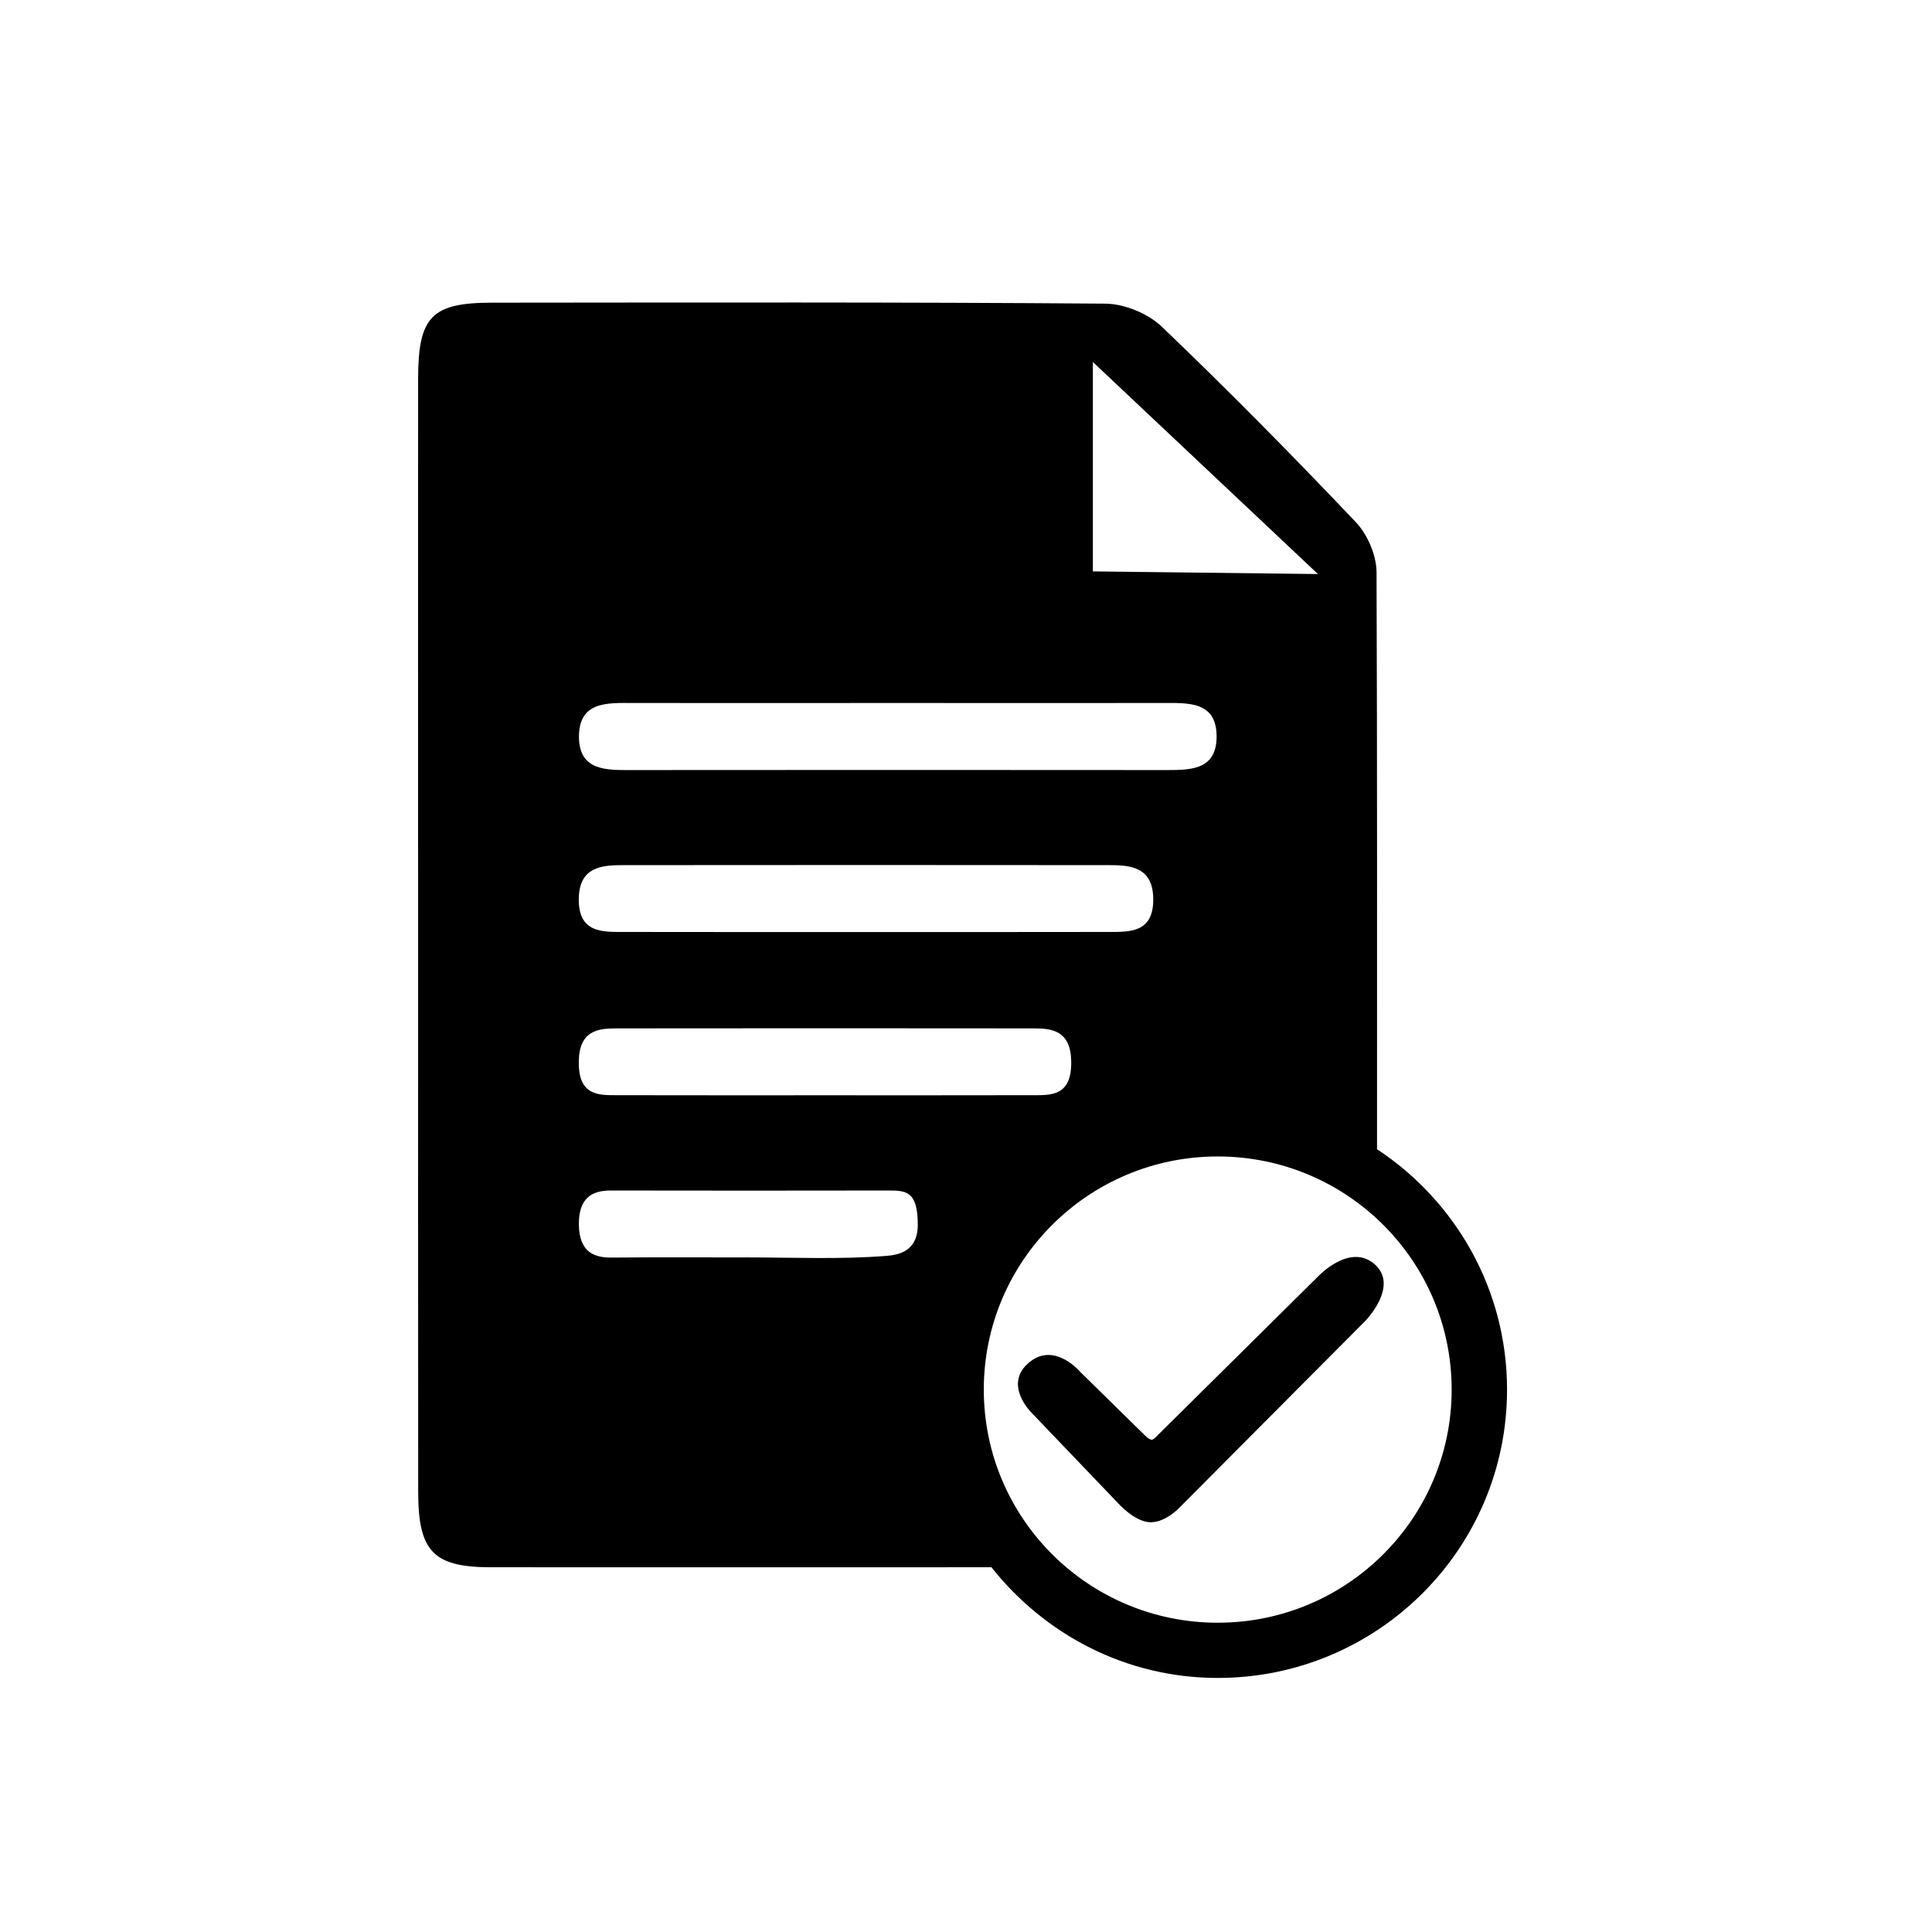
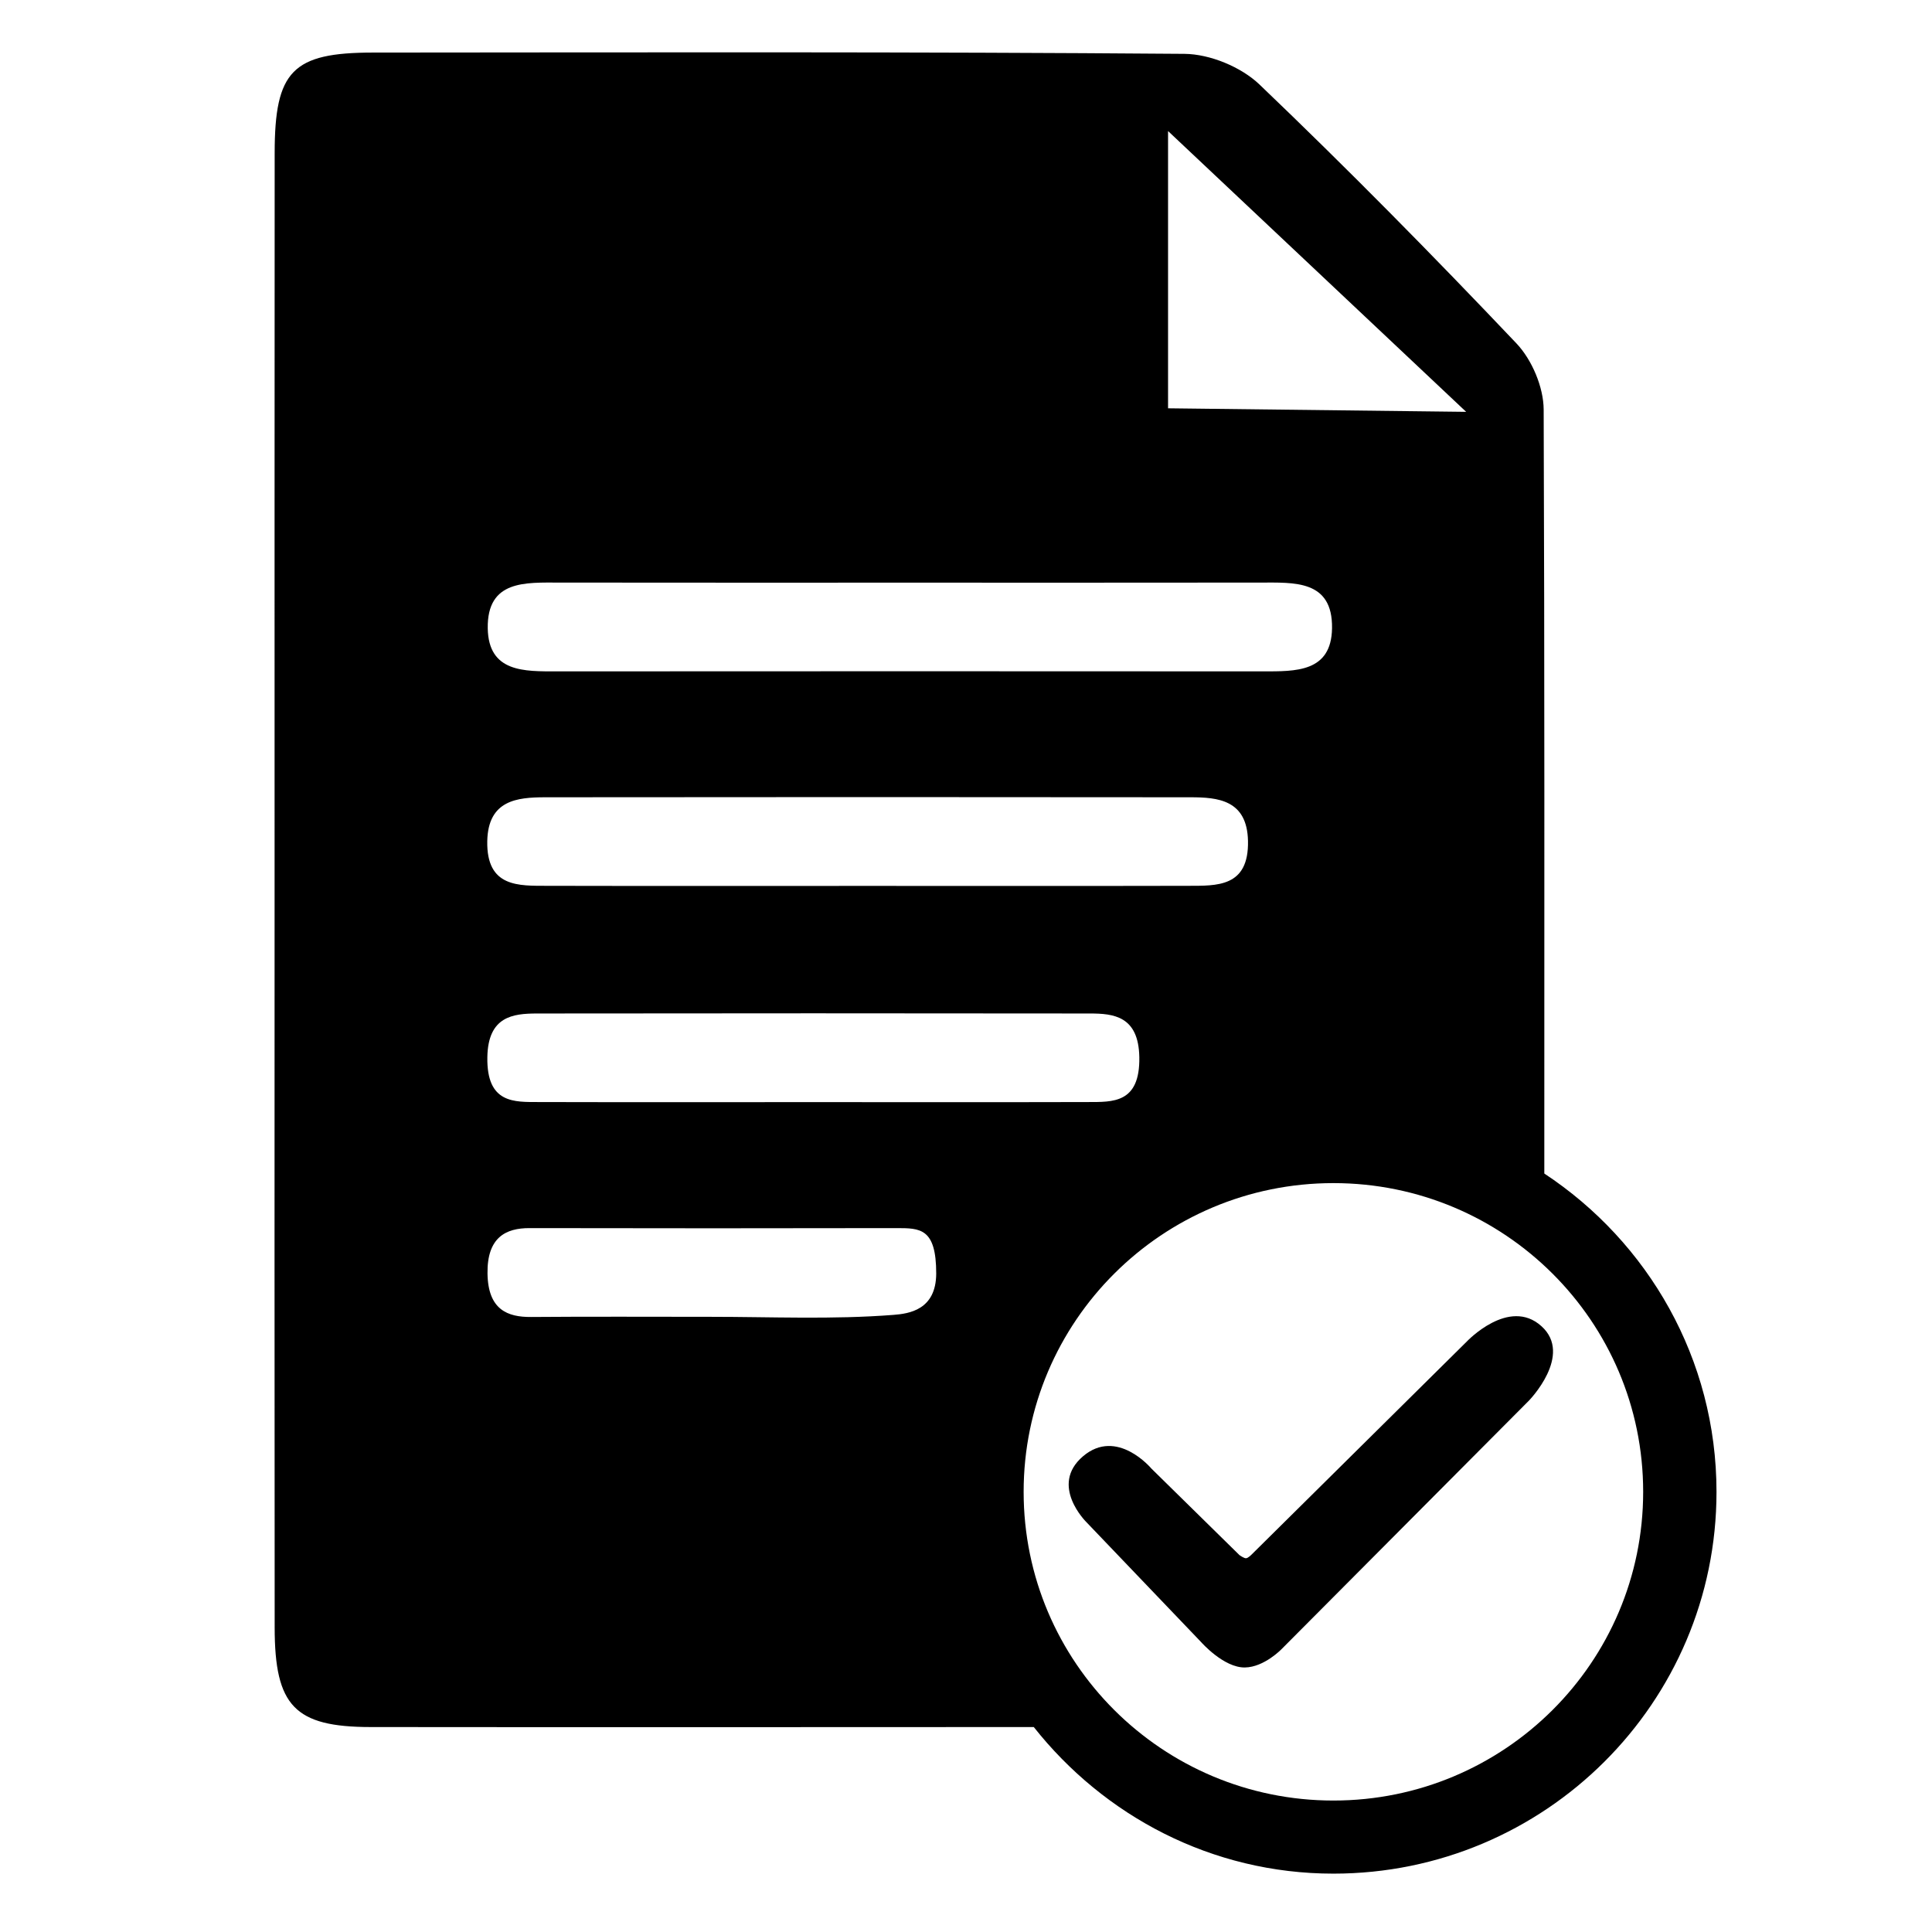
<svg xmlns="http://www.w3.org/2000/svg" version="1.1" id="Layer_1" x="0px" y="0px" width="24px" height="24px" viewBox="0 0 24 24" enable-background="new 0 0 24 24" xml:space="preserve">
-   <path fill="currentColor" d="M17.106,14.276c0-2.389,0.003-4.778-0.006-7.167c-0.001-0.21-0.111-0.468-0.256-0.621  c-0.785-0.827-1.586-1.64-2.41-2.428c-0.172-0.165-0.465-0.286-0.703-0.288c-2.538-0.02-5.076-0.014-7.615-0.012  c-0.754,0-0.921,0.172-0.922,0.944c-0.002,2.297,0,4.595,0,6.892c0,2.313-0.001,4.627,0.001,6.94  c0.001,0.734,0.187,0.932,0.899,0.933c2.074,0.002,4.148,0,6.222,0c0.658,0.831,1.666,1.375,2.811,1.375  c1.985,0,3.594-1.603,3.594-3.581C18.721,16.013,18.078,14.917,17.106,14.276z M13.576,4.497c0.845,0.796,1.769,1.666,2.796,2.634  l-2.796-0.033C13.576,6.167,13.576,5.257,13.576,4.497z M7.869,8.733c1.095,0.001,2.19,0,3.284,0s2.189,0.001,3.284,0  c0.319,0,0.683-0.028,0.676,0.428c-0.006,0.415-0.343,0.405-0.65,0.405c-2.207-0.002-4.414-0.002-6.621,0  c-0.306,0-0.643,0.012-0.65-0.404C7.187,8.706,7.55,8.732,7.869,8.733z M7.731,10.747c2.018-0.002,4.035-0.002,6.053,0  c0.259,0,0.534,0.024,0.542,0.409c0.009,0.436-0.294,0.421-0.565,0.421c-1.001,0.002-2.002,0.001-3.003,0.001  s-2.002,0.001-3.003-0.001c-0.271,0-0.574,0.017-0.565-0.42C7.198,10.772,7.471,10.747,7.731,10.747z M7.654,12.775  c1.729-0.002,3.458-0.002,5.188,0c0.222,0,0.458,0.024,0.465,0.409c0.008,0.436-0.252,0.421-0.484,0.421  c-0.858,0.002-1.716,0.001-2.574,0.001s-1.716,0.001-2.574-0.001c-0.232-0.001-0.492,0.016-0.485-0.42  C7.196,12.8,7.431,12.775,7.654,12.775z M11,15.602c-0.571,0.044-1.146,0.018-1.72,0.018c-0.56,0-1.121-0.003-1.681,0.002  c-0.219,0.002-0.403-0.067-0.408-0.408c-0.005-0.339,0.172-0.426,0.395-0.425c1.147,0.002,2.294,0.002,3.441,0  c0.224,0,0.374,0,0.374,0.427C11.4,15.557,11.145,15.591,11,15.602z M15.127,20.158c-1.605,0-2.906-1.297-2.906-2.896  s1.301-2.896,2.906-2.896s2.906,1.297,2.906,2.896S16.732,20.158,15.127,20.158z" />
-   <path fill="currentColor" d="M16.379,15.851l-2.018,1.998c0,0-0.033,0.035-0.052,0.036c-0.019,0.001-0.061-0.029-0.061-0.029  l-0.828-0.813c0,0-0.323-0.386-0.641-0.114c-0.319,0.273,0.033,0.618,0.033,0.618l1.077,1.126c0,0,0.211,0.24,0.41,0.237  c0.182-0.003,0.345-0.174,0.345-0.174l2.318-2.329c0,0,0.419-0.428,0.118-0.699C16.774,15.433,16.379,15.851,16.379,15.851z" />
+   <path fill="currentColor" d="M19.184,14.578c0-3.163,0.004-6.327-0.008-9.49c-0.001-0.278-0.146-0.62-0.339-0.823  c-1.039-1.095-2.1-2.172-3.191-3.215c-0.228-0.218-0.615-0.378-0.931-0.381C11.354,0.642,7.993,0.651,4.632,0.653  c-0.998,0.001-1.22,0.227-1.22,1.25c-0.002,3.042-0.001,6.084-0.001,9.126c0,3.063-0.002,6.127,0.001,9.19  c0.001,0.972,0.248,1.234,1.191,1.235c2.746,0.003,5.493,0.001,8.239,0c0.871,1.101,2.206,1.821,3.722,1.821  c2.628,0,4.759-2.123,4.759-4.742C21.323,16.879,20.471,15.427,19.184,14.578z M14.51,1.628c1.119,1.054,2.342,2.206,3.703,3.488  L14.51,5.072C14.51,3.84,14.51,2.635,14.51,1.628z M6.954,7.237c1.45,0.002,2.9,0.001,4.349,0.001s2.899,0.001,4.349-0.001  c0.423,0,0.904-0.036,0.895,0.567c-0.008,0.549-0.455,0.536-0.86,0.536c-2.922-0.002-5.845-0.002-8.767,0  c-0.405,0-0.852,0.015-0.861-0.535C6.05,7.202,6.53,7.237,6.954,7.237z M6.77,9.904c2.672-0.003,5.343-0.003,8.015,0  c0.343,0,0.707,0.031,0.718,0.542c0.012,0.578-0.389,0.557-0.748,0.558c-1.325,0.003-2.651,0.001-3.977,0.001  s-2.651,0.002-3.976-0.001c-0.358-0.001-0.76,0.022-0.749-0.556C6.064,9.938,6.426,9.905,6.77,9.904z M6.668,12.59  c2.29-0.003,4.58-0.003,6.87,0c0.294,0,0.606,0.031,0.615,0.542c0.01,0.578-0.333,0.557-0.641,0.558  c-1.136,0.003-2.272,0.001-3.408,0.001s-2.272,0.002-3.408-0.001c-0.307-0.001-0.651,0.022-0.642-0.556  C6.062,12.624,6.373,12.591,6.668,12.59z M11.099,16.334c-0.757,0.059-1.518,0.024-2.277,0.024c-0.742,0-1.484-0.004-2.226,0.002  c-0.29,0.002-0.534-0.089-0.54-0.541c-0.006-0.449,0.228-0.564,0.523-0.563c1.519,0.003,3.038,0.003,4.556,0  c0.297,0,0.495,0,0.495,0.565C11.628,16.274,11.29,16.319,11.099,16.334z M16.564,22.367c-2.125,0-3.848-1.717-3.848-3.835  s1.723-3.835,3.848-3.835s3.848,1.717,3.848,3.835S18.689,22.367,16.564,22.367z" />
+   <path fill="currentColor" d="M18.222,16.664l-2.673,2.646c0,0-0.044,0.046-0.07,0.047c-0.025,0.002-0.081-0.038-0.081-0.038l-1.096-1.077  c0,0-0.427-0.511-0.849-0.151c-0.423,0.361,0.043,0.818,0.043,0.818l1.426,1.491c0,0,0.279,0.318,0.543,0.314  c0.241-0.004,0.457-0.23,0.457-0.23l3.07-3.084c0,0,0.555-0.567,0.156-0.926C18.745,16.11,18.222,16.664,18.222,16.664z" />
</svg>
